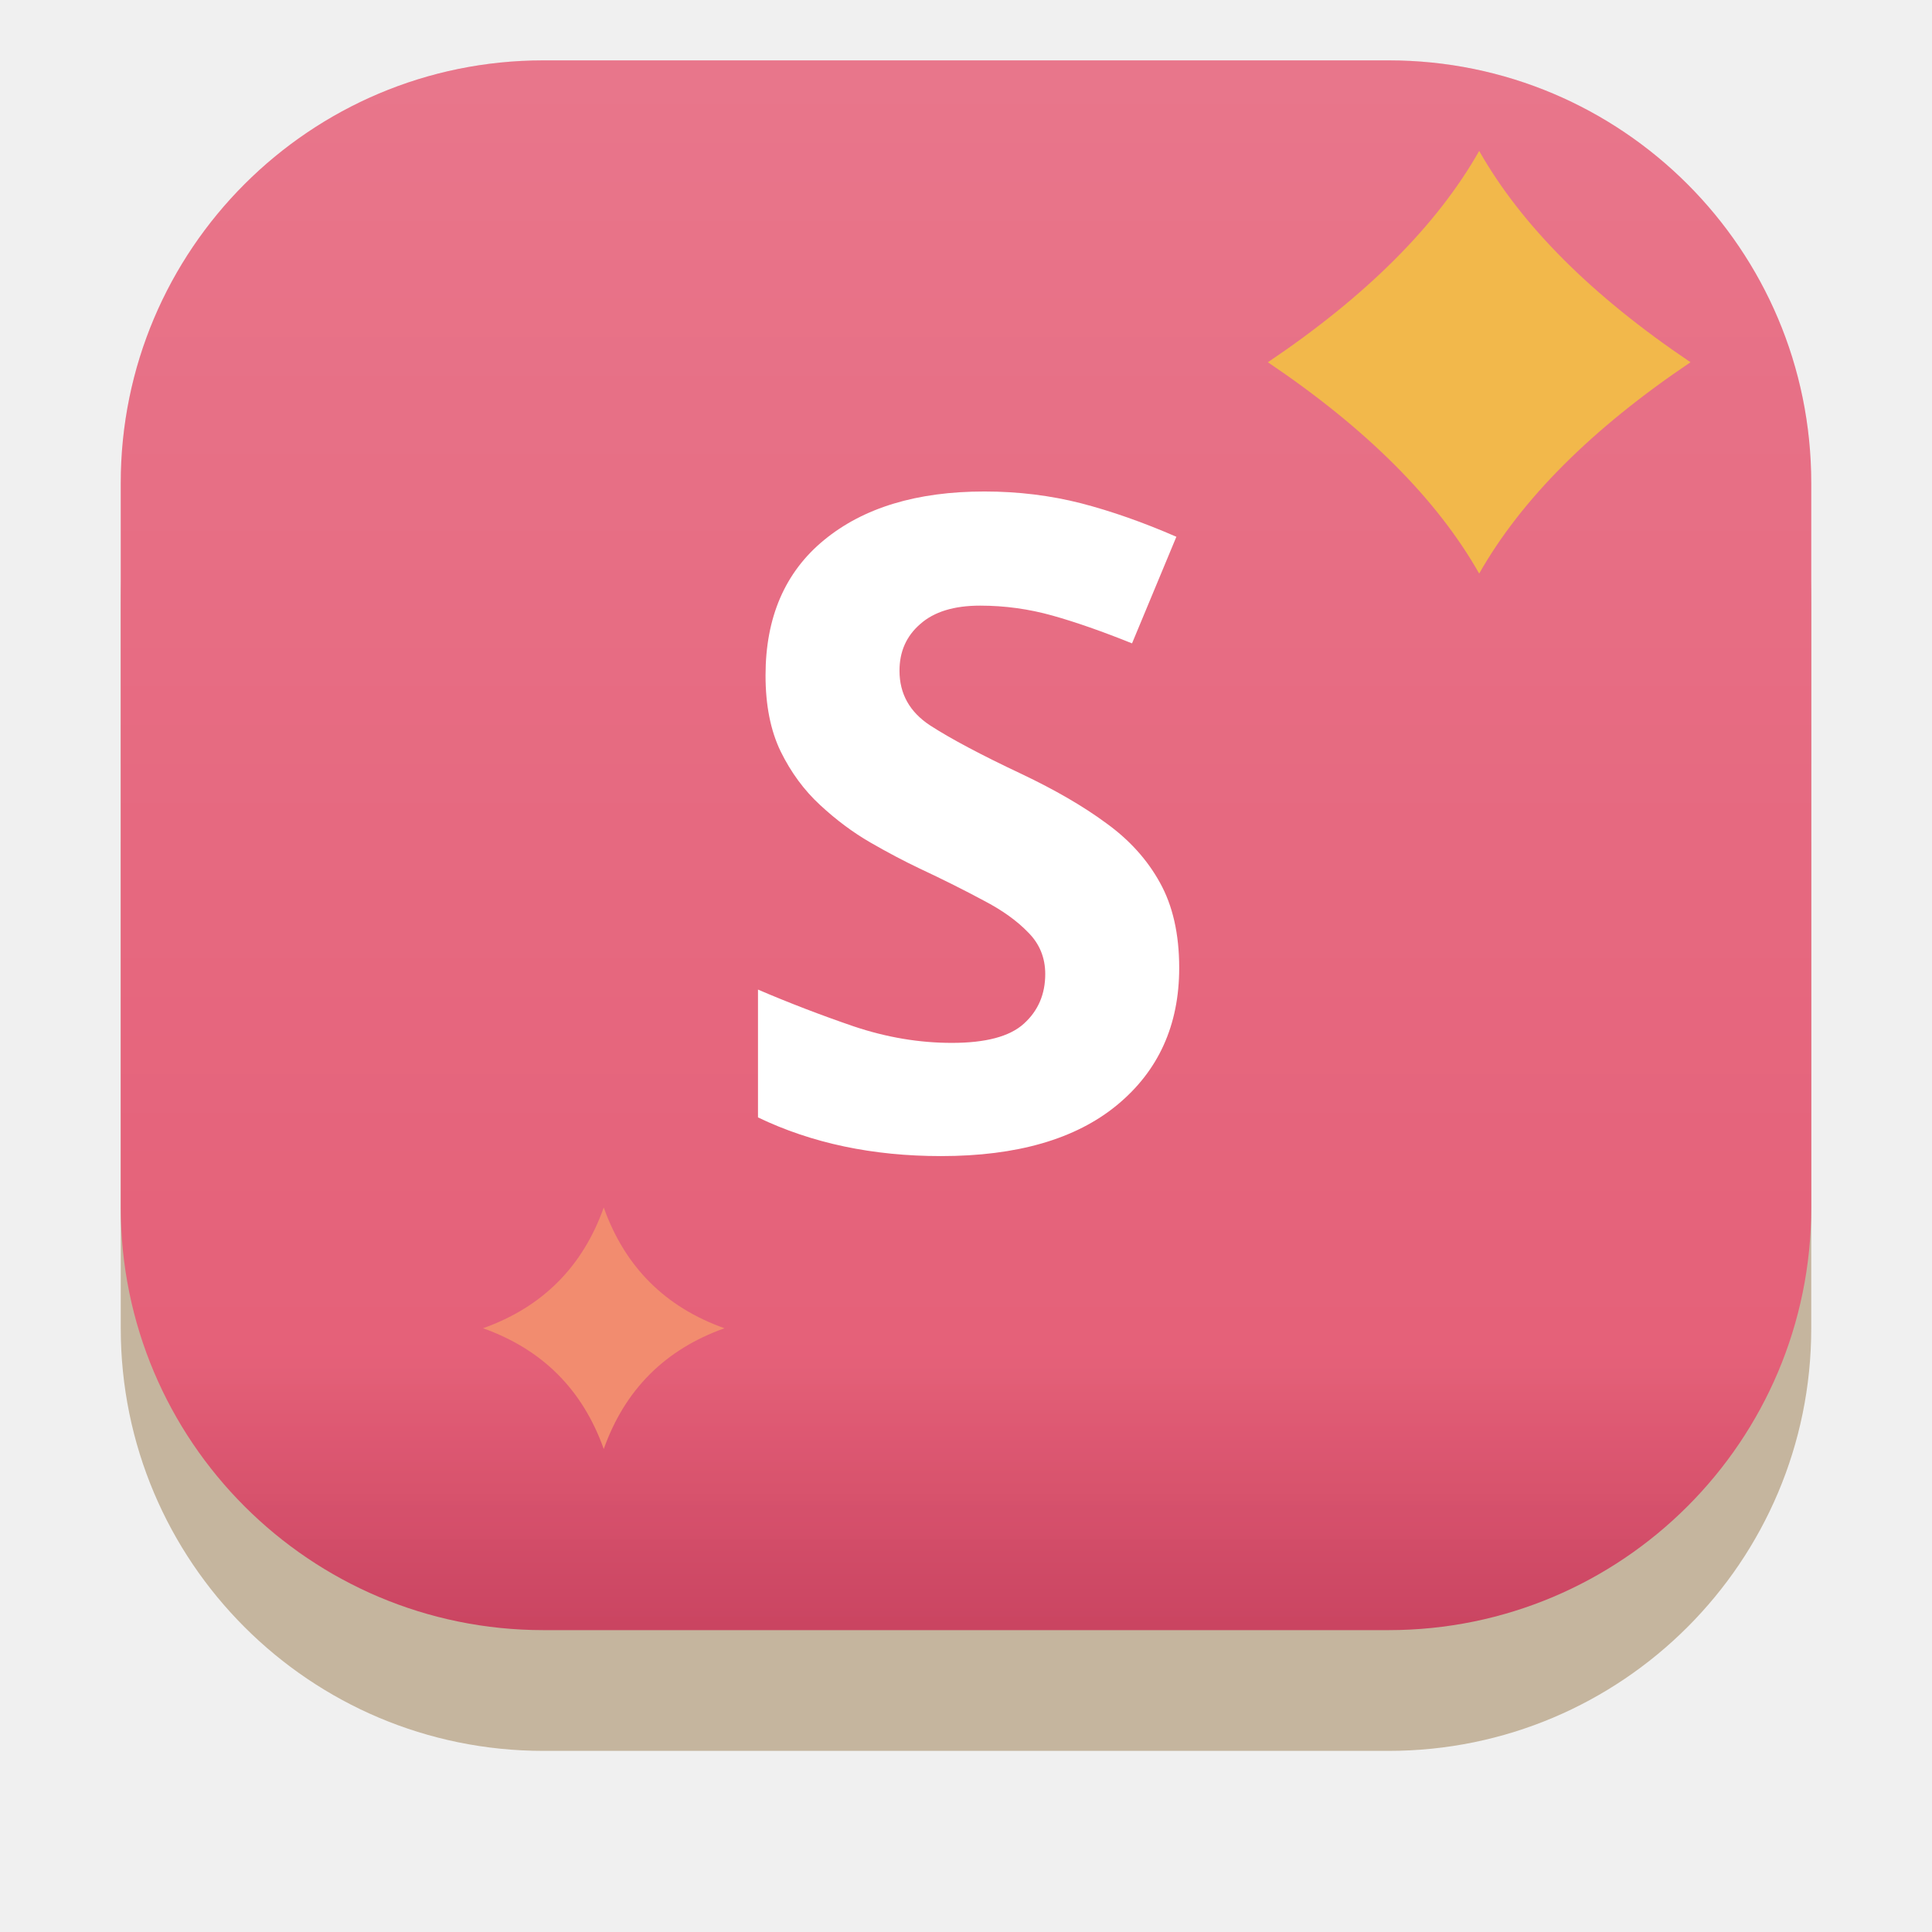
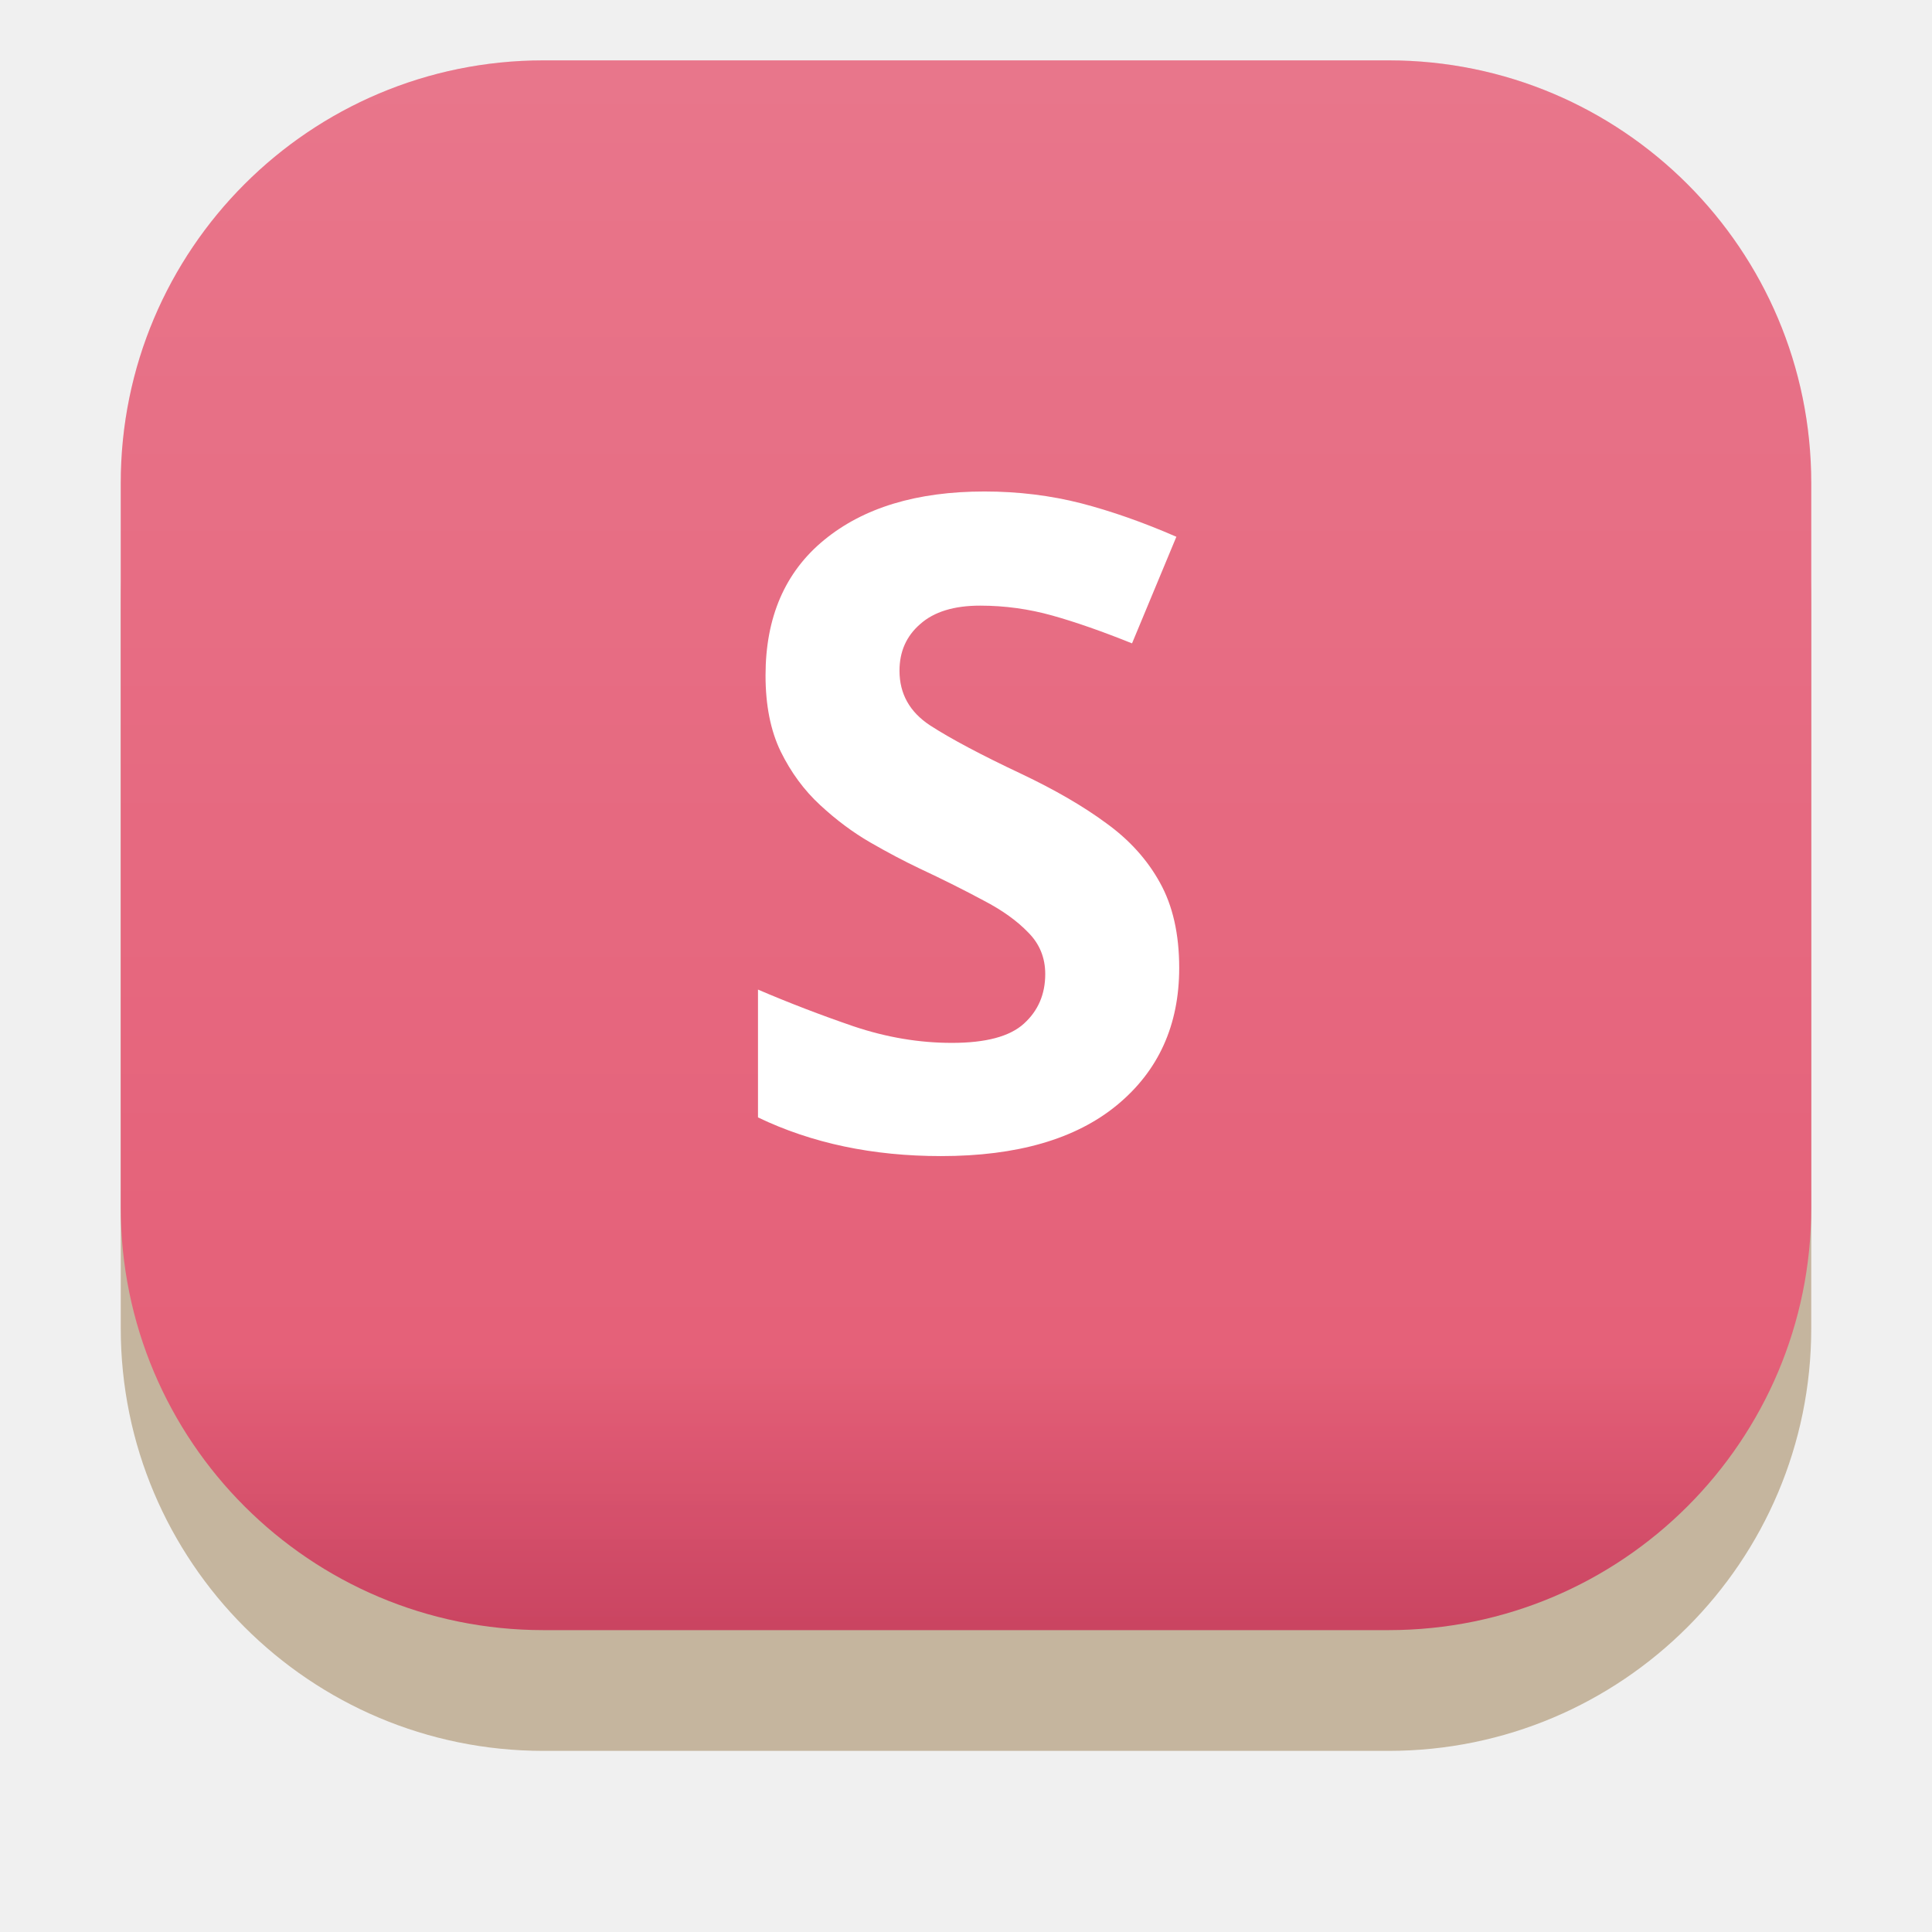
<svg xmlns="http://www.w3.org/2000/svg" viewBox="0 0 64 64">
  <defs>
    <linearGradient id="tileGrad" x1="0" y1="0" x2="0" y2="1">
      <stop offset="0" stop-color="#E45C75" />
      <stop offset="0.82" stop-color="#E45C75" />
      <stop offset="1" stop-color="#C94360" />
    </linearGradient>
    <linearGradient id="topGlow" x1="0" y1="0" x2="0" y2="1">
      <stop offset="0" stop-color="#FFFFFF" stop-opacity="0.16" />
      <stop offset="1" stop-color="#FFFFFF" stop-opacity="0" />
    </linearGradient>
  </defs>
  <rect x="4" y="6" width="56" height="52" rx="14" fill="#C5B59E" />
  <rect x="4" y="2" width="56" height="52" rx="14" fill="url(#tileGrad)" />
  <rect x="4" y="2" width="56" height="52" rx="14" fill="url(#topGlow)" />
  <text x="32" y="38" text-anchor="middle" font-family="'Baloo 2','Arial Black','Trebuchet MS',sans-serif" font-size="30" font-weight="800" fill="#FFFFFF">S</text>
-   <path d="M49 5 Q51.1 8.7 56 12 Q51.1 15.3 49 19 Q46.9 15.3 42 12 Q46.9 8.7 49 5 Z" fill="#F2B84B" />
-   <path d="M20 40 Q21.05 42.95 24 44 Q21.05 45.05 20 48 Q18.95 45.05 16 44 Q18.95 42.95 20 40 Z" fill="#F28C6F" />
</svg>
